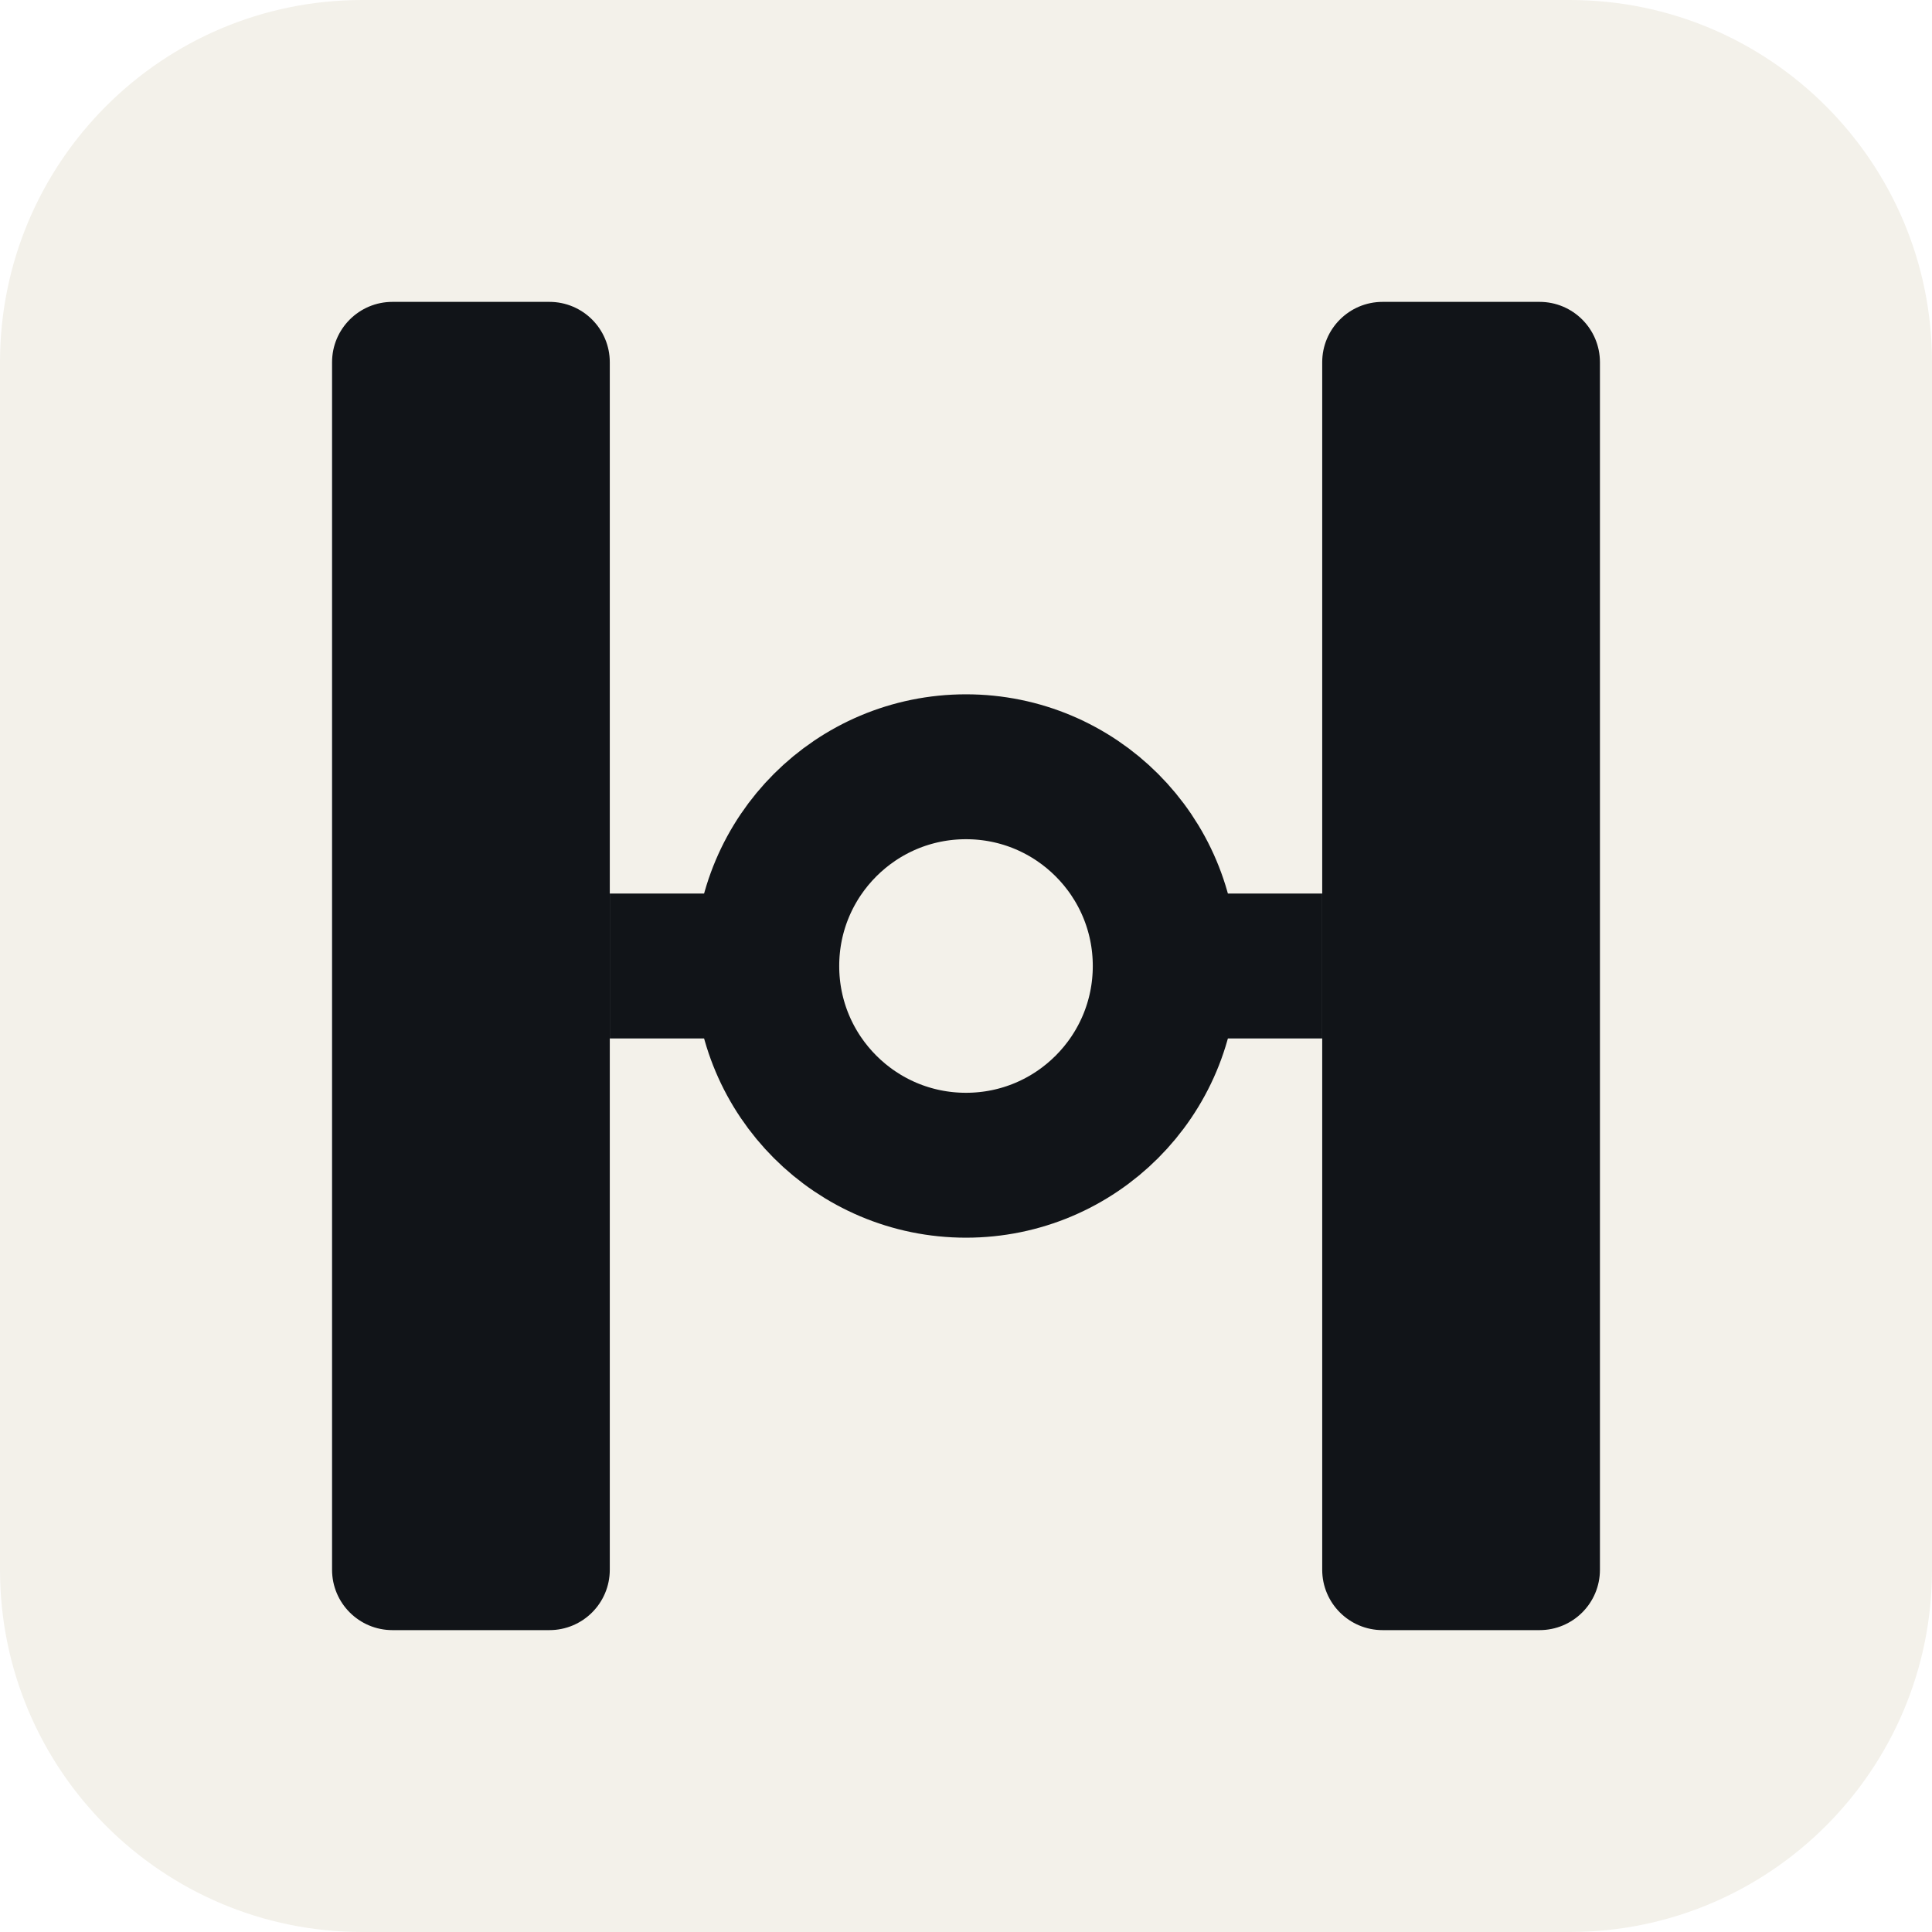
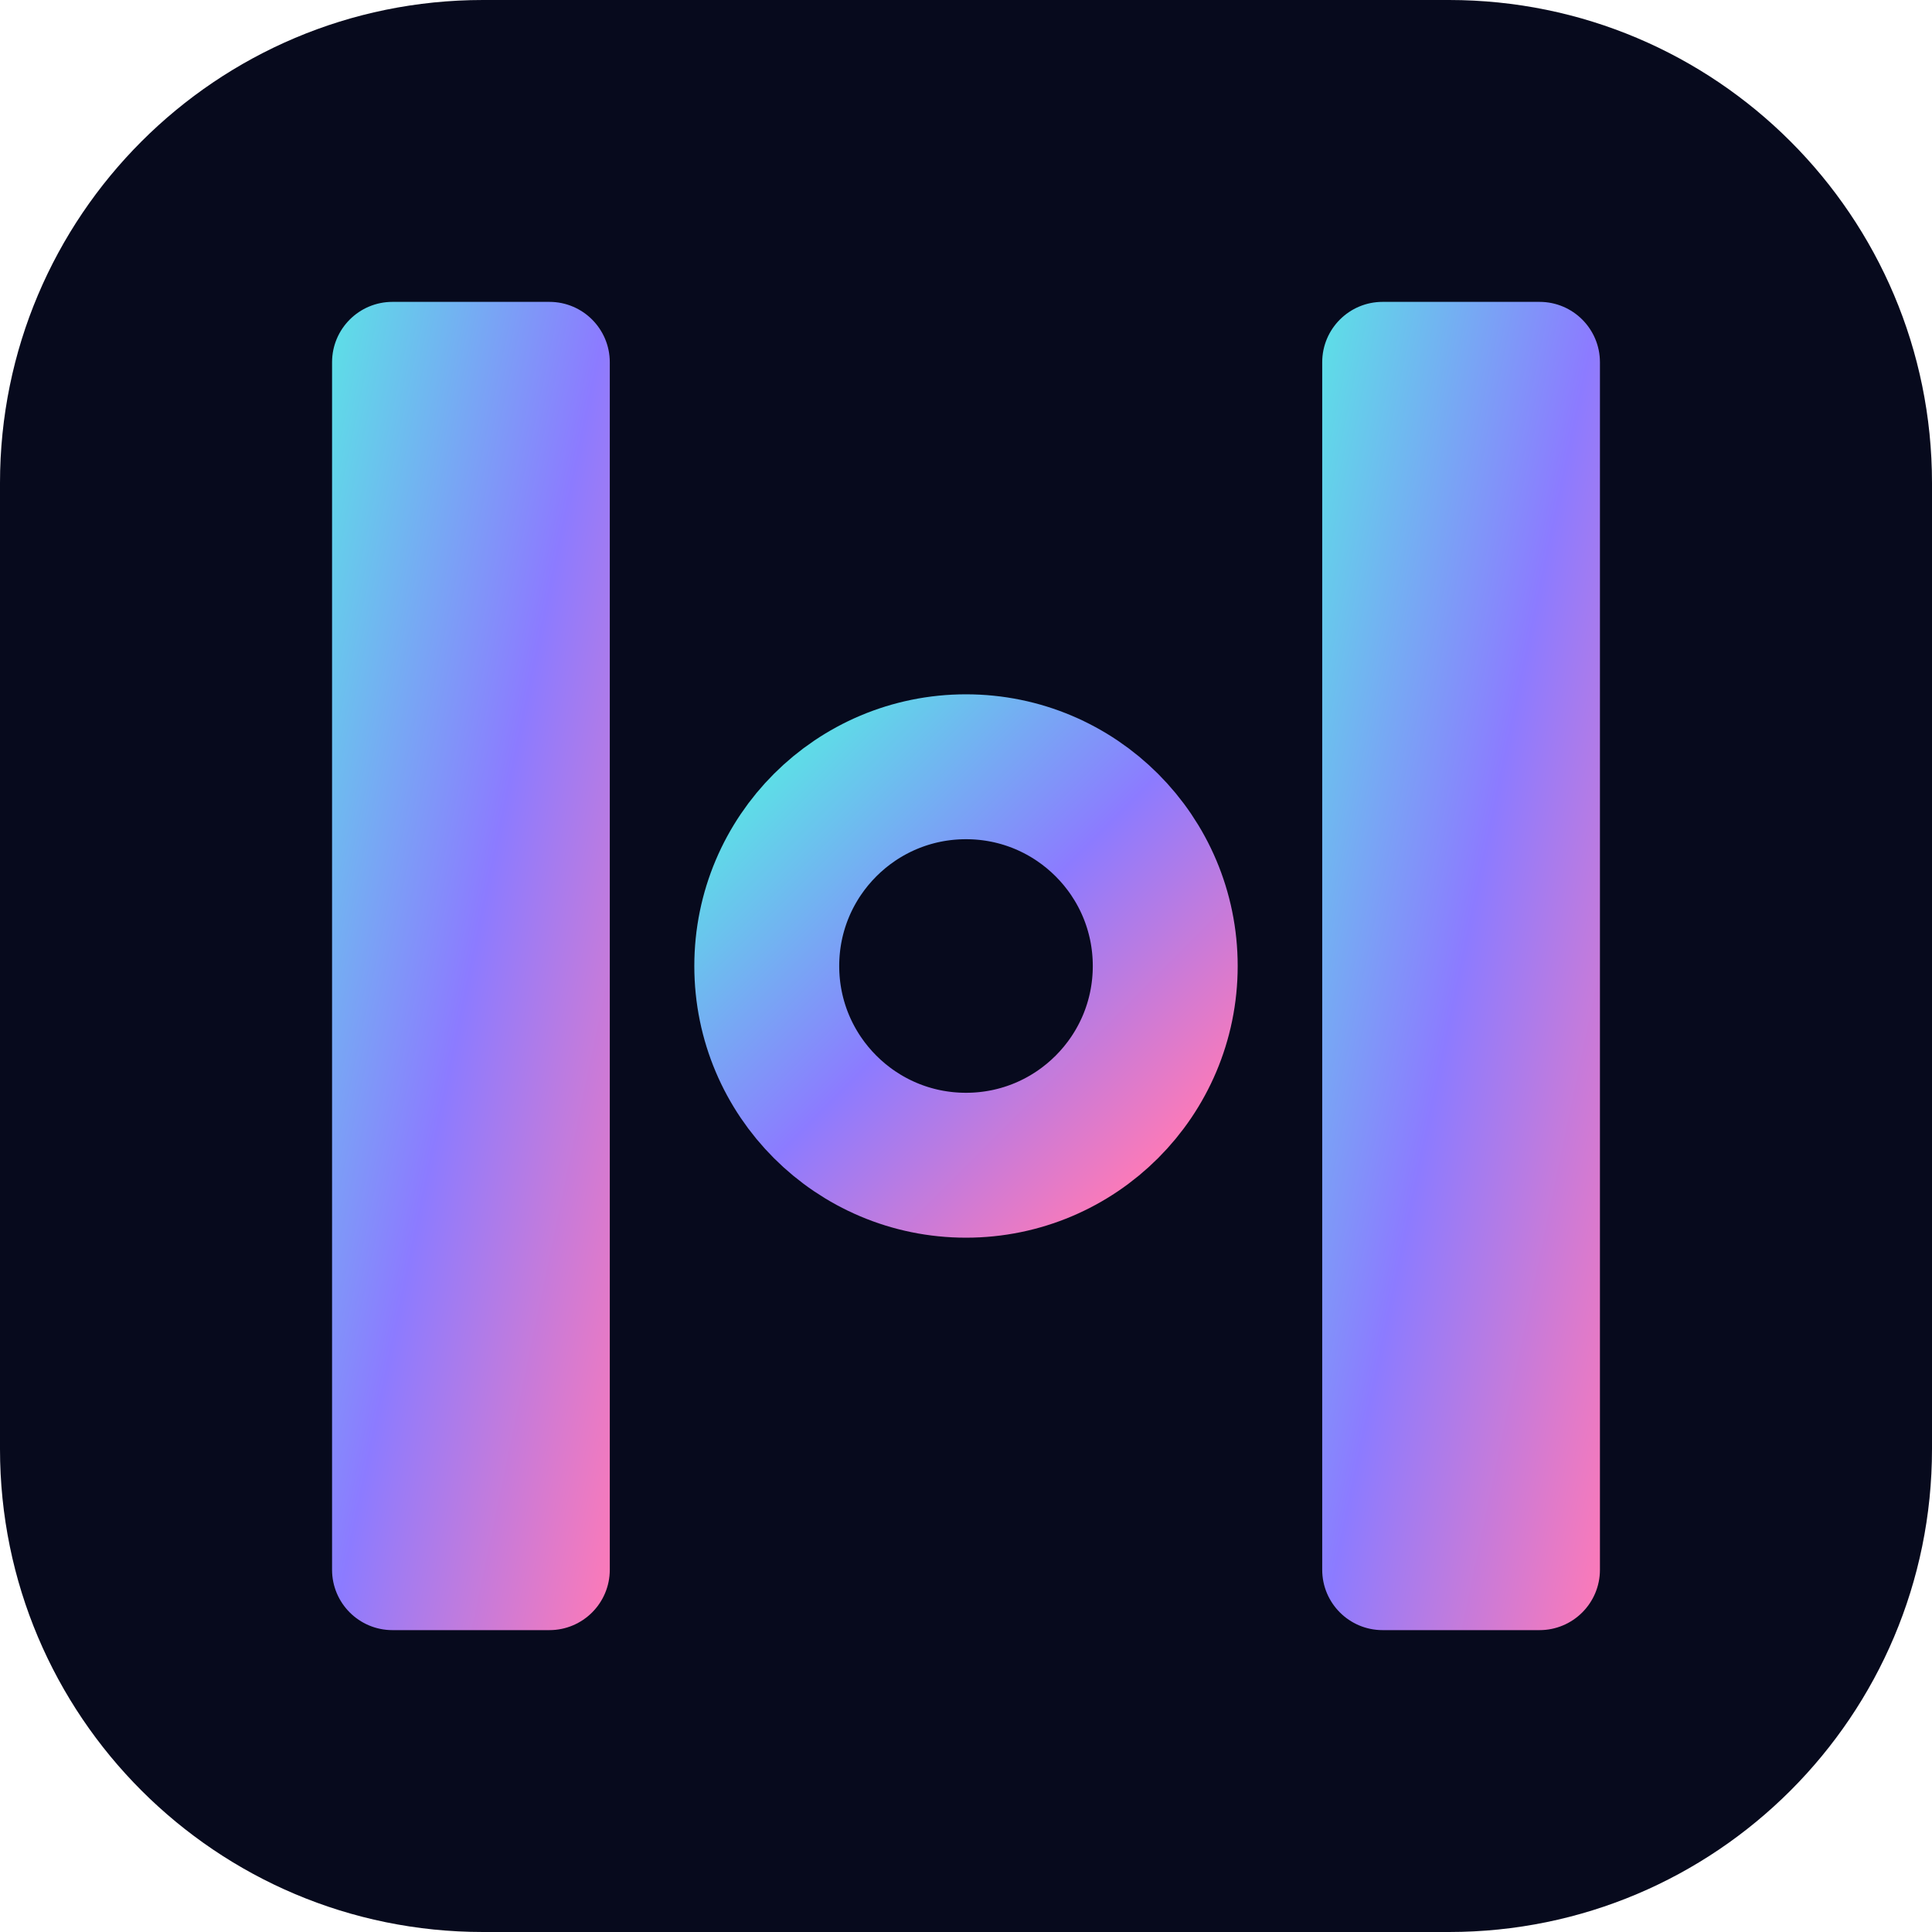
<svg xmlns="http://www.w3.org/2000/svg" viewBox="0 0 32 32">
-   <style>
-     .bg { fill: #F3F1EA; }
-     .f { fill: #111418; }
-     .s { fill: none; stroke: #111418; }
-     @media (prefers-color-scheme: dark) {
-       .bg { fill: #111418; }
-       .f { fill: #F3F1EA; }
-       .s { stroke: #F3F1EA; }
-     }
-   </style>
-   <rect class="bg" width="32" height="32" rx="6" />
+   <defs>
+     <linearGradient id="g" x1="0" y1="0" x2="1" y2="1">
+       <stop offset="0" stop-color="#5CE1E6" />
+       <stop offset="0.5" stop-color="#8C7BFF" />
+       <stop offset="1" stop-color="#FF7AB6" />
+     </linearGradient>
+   </defs>
+   <rect width="32" height="32" rx="8" fill="#070A1D" />
  <g transform="translate(2 2)">
-     <rect class="f" x="3.5" y="3" width="4.6" height="22" rx="1" />
-     <rect class="f" x="19.9" y="3" width="4.6" height="22" rx="1" />
-     <path class="s" d="M8.1 14h2.5M17.4 14h2.5" stroke-width="2.4" />
-     <circle class="s" cx="14" cy="14" r="3.3" stroke-width="2.4" />
+     <rect x="3.5" y="3" width="4.6" height="22" rx="1" fill="url(#g)" />
+     <rect x="19.9" y="3" width="4.6" height="22" rx="1" fill="url(#g)" />
+     <path d="M8.1 14h2.5M17.4 14h2.5" stroke="url(#g)" stroke-width="2.4" fill="none" />
+     <circle cx="14" cy="14" r="3.3" stroke="url(#g)" stroke-width="2.4" fill="none" />
  </g>
</svg>
